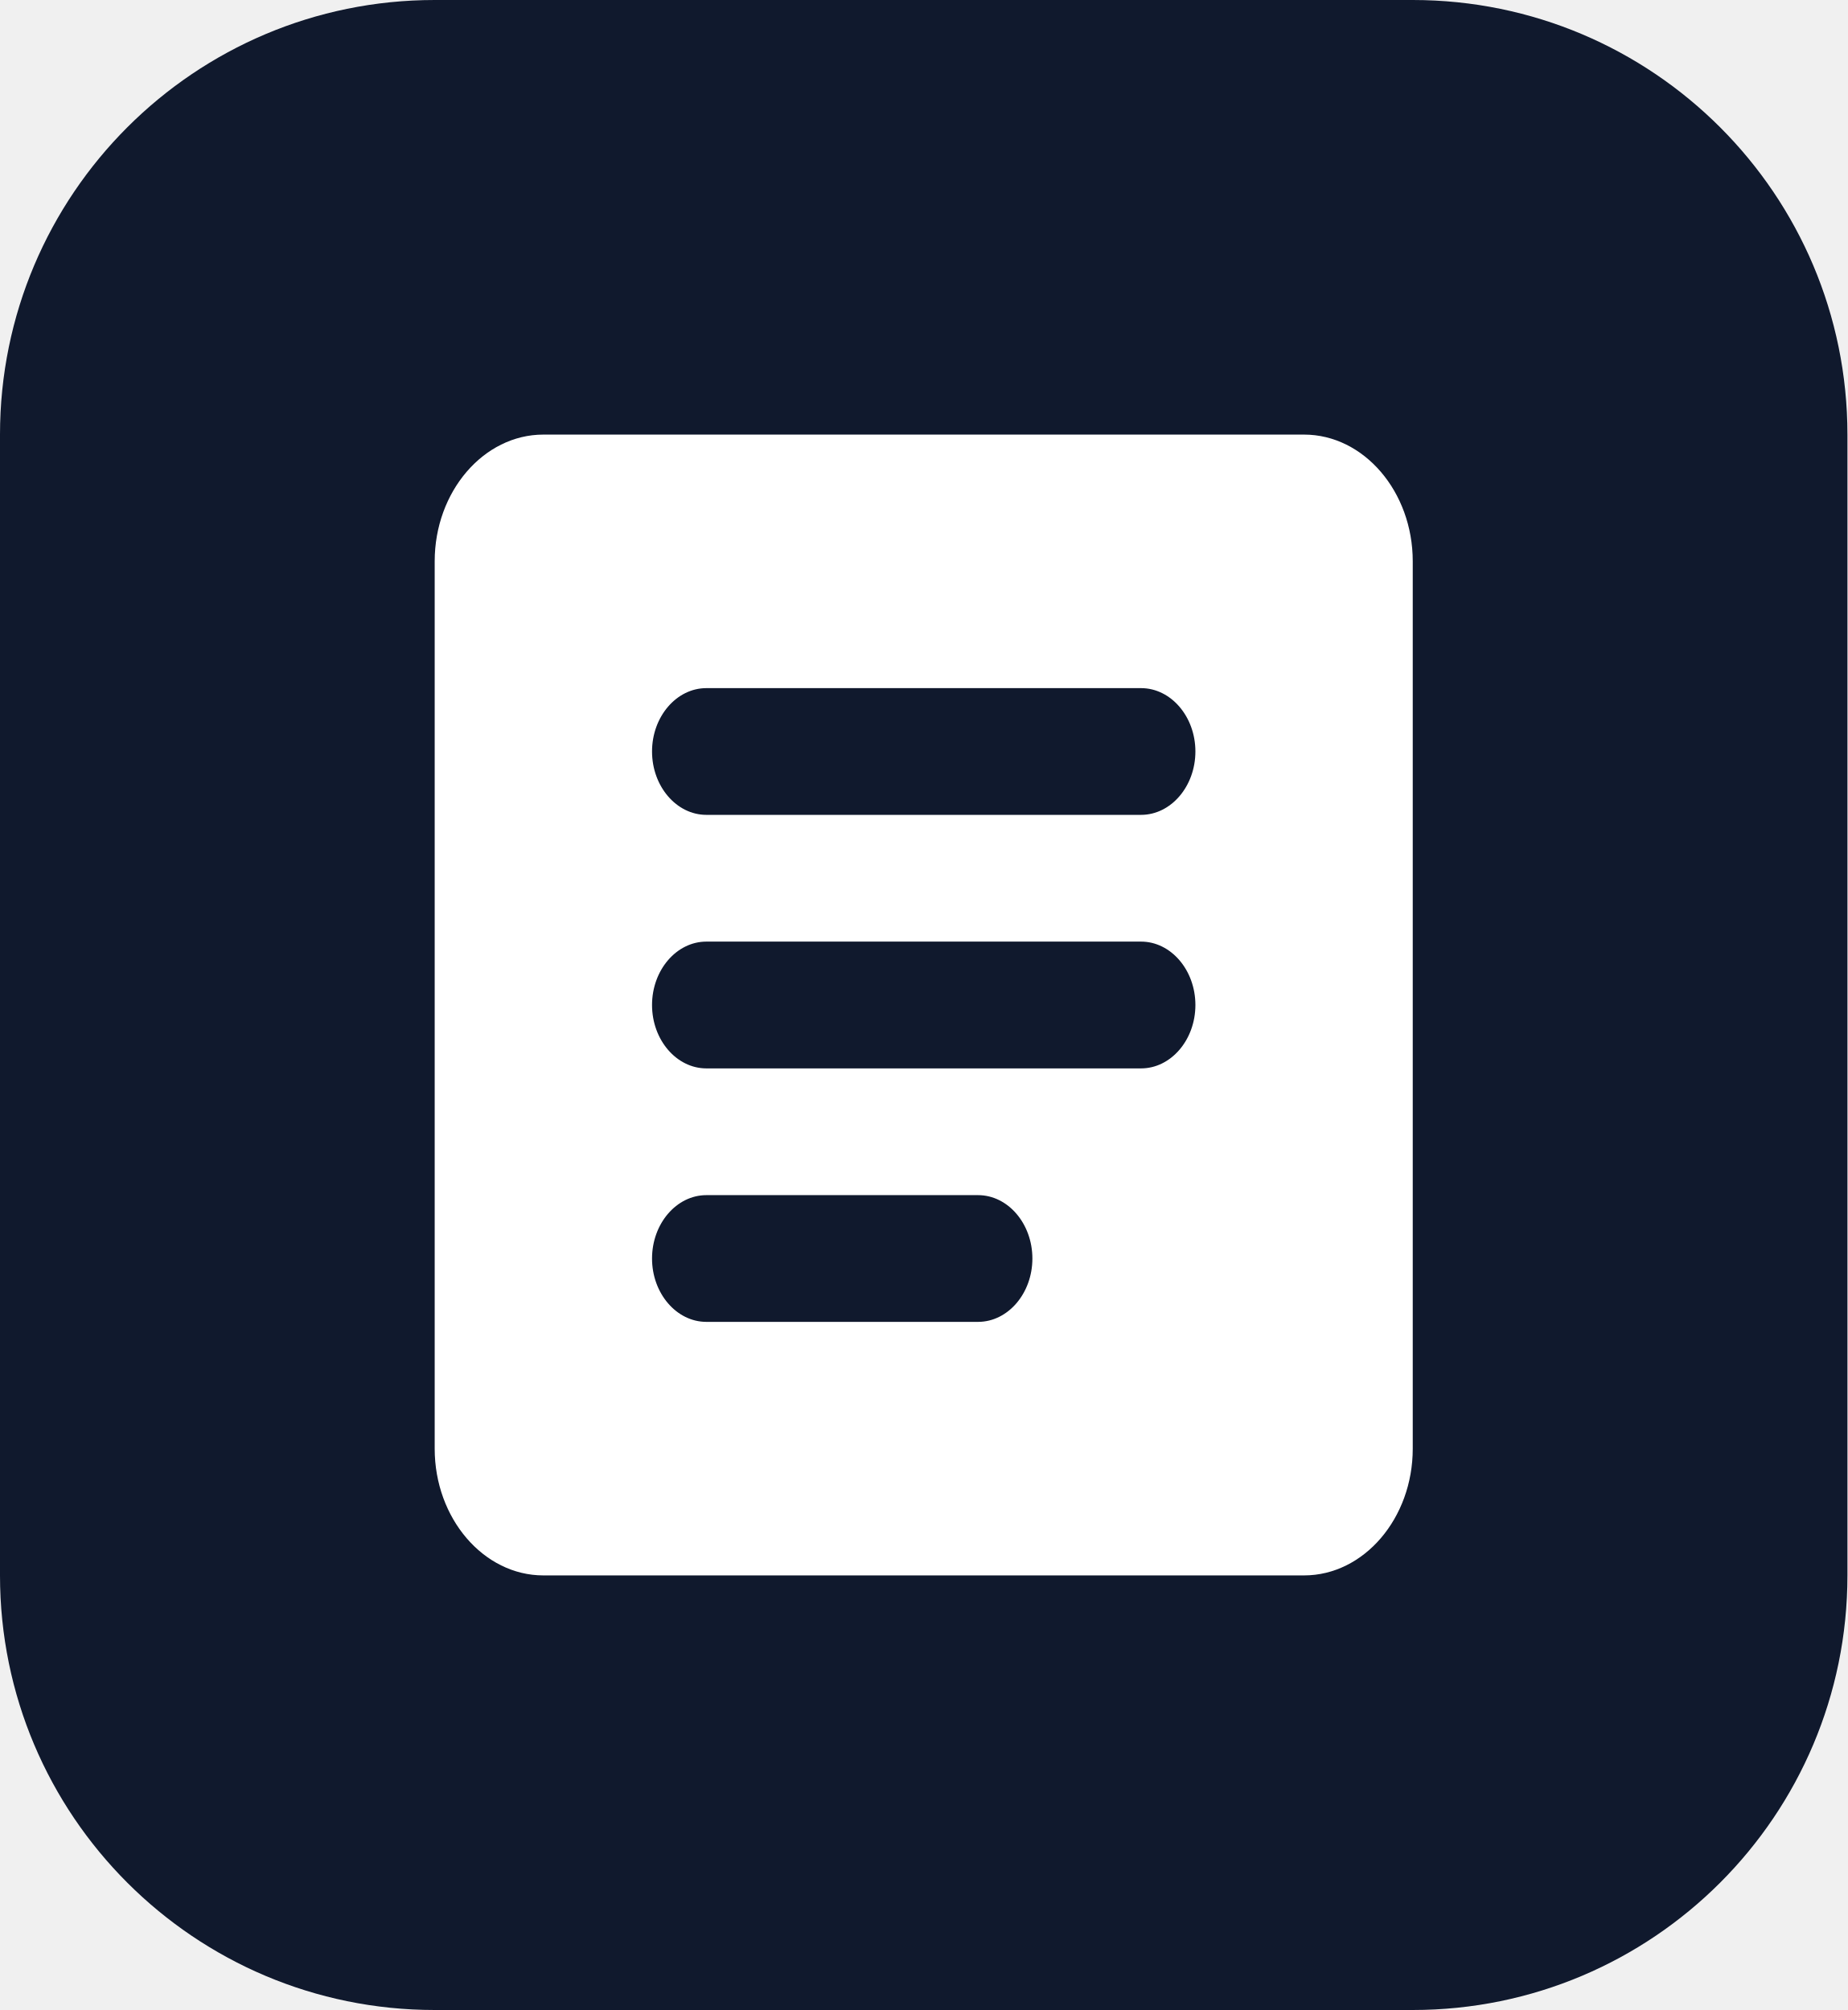
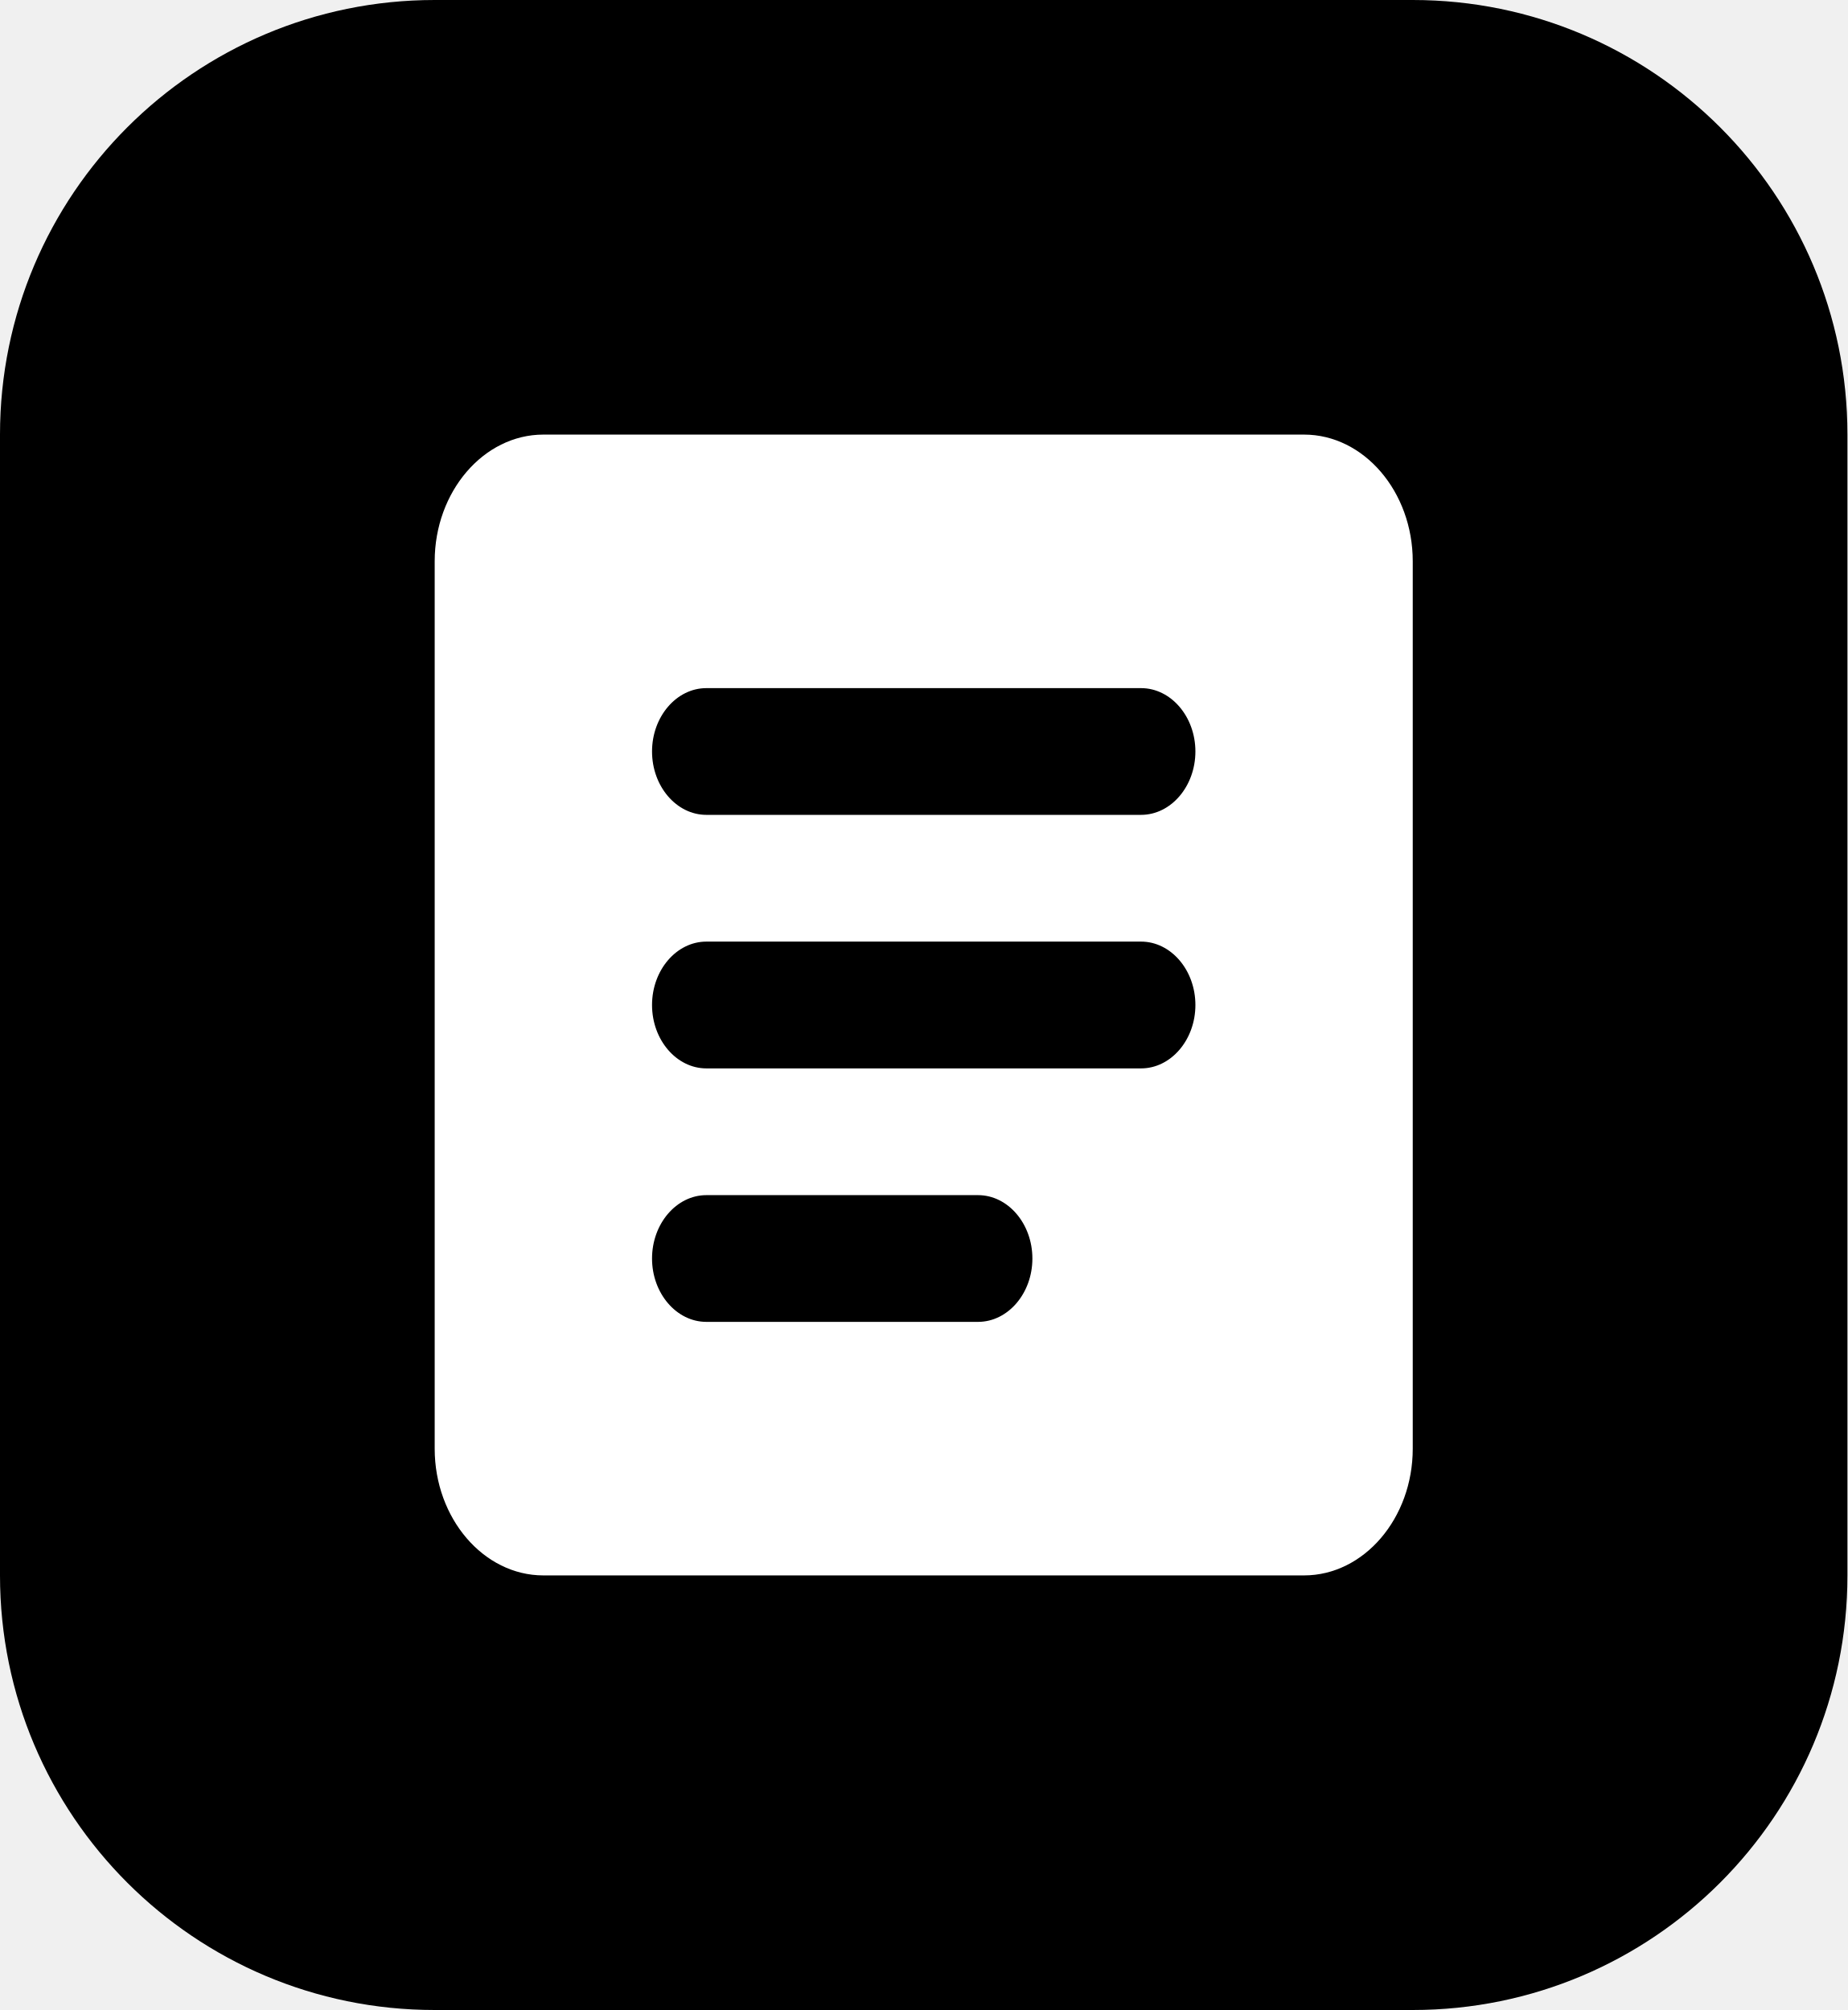
<svg xmlns="http://www.w3.org/2000/svg" width="34" height="37" viewBox="0 0 34 37" fill="none">
-   <rect width="34" height="37" rx="8" fill="#10192D" />
+   <rect width="34" height="37" rx="8" fill="#000000" />
  <path d="M24 8H10C8.9 8 8 9.05 8 10.333V26.667C8 27.95 8.9 29 10 29H24C25.1 29 26 27.95 26 26.667V10.333C26 9.05 25.1 8 24 8ZM18 24.333H13C12.45 24.333 12 23.808 12 23.167C12 22.525 12.45 22 13 22H18C18.55 22 19 22.525 19 23.167C19 23.808 18.55 24.333 18 24.333ZM21 19.667H13C12.45 19.667 12 19.142 12 18.5C12 17.858 12.45 17.333 13 17.333H21C21.55 17.333 22 17.858 22 18.5C22 19.142 21.55 19.667 21 19.667ZM21 15H13C12.45 15 12 14.475 12 13.833C12 13.192 12.45 12.667 13 12.667H21C21.55 12.667 22 13.192 22 13.833C22 14.475 21.55 15 21 15Z" fill="white" />
</svg>
